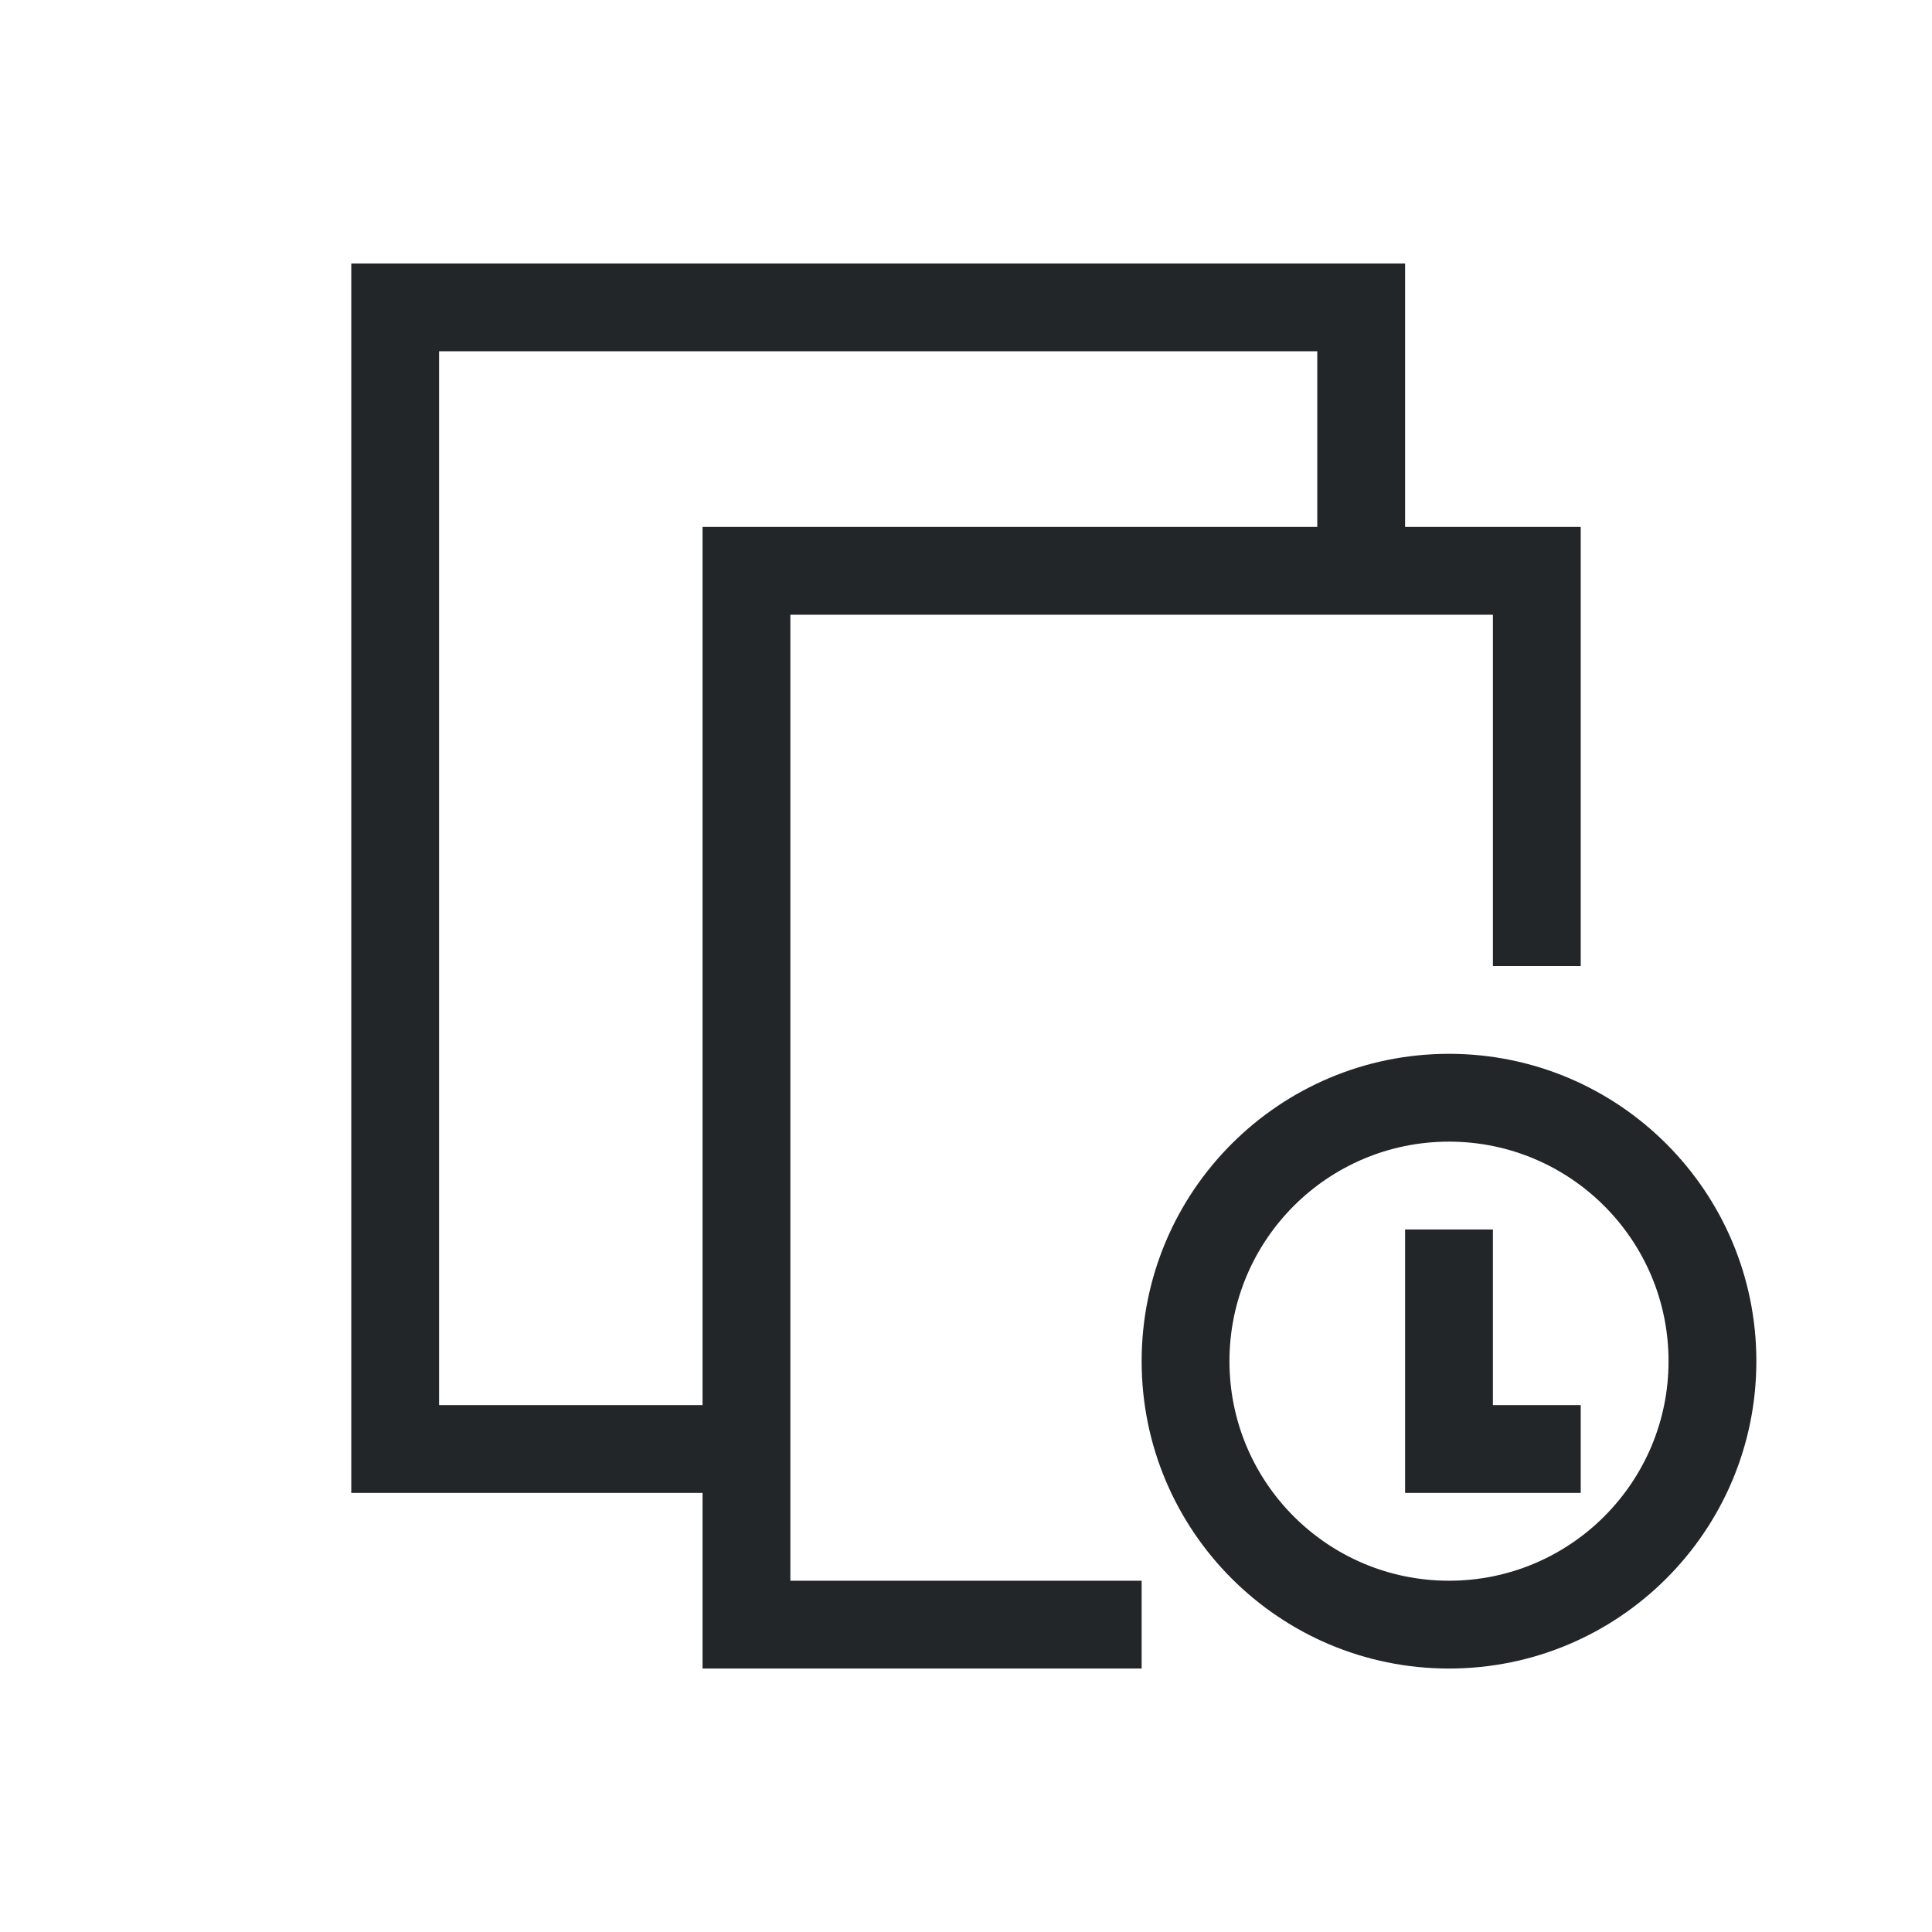
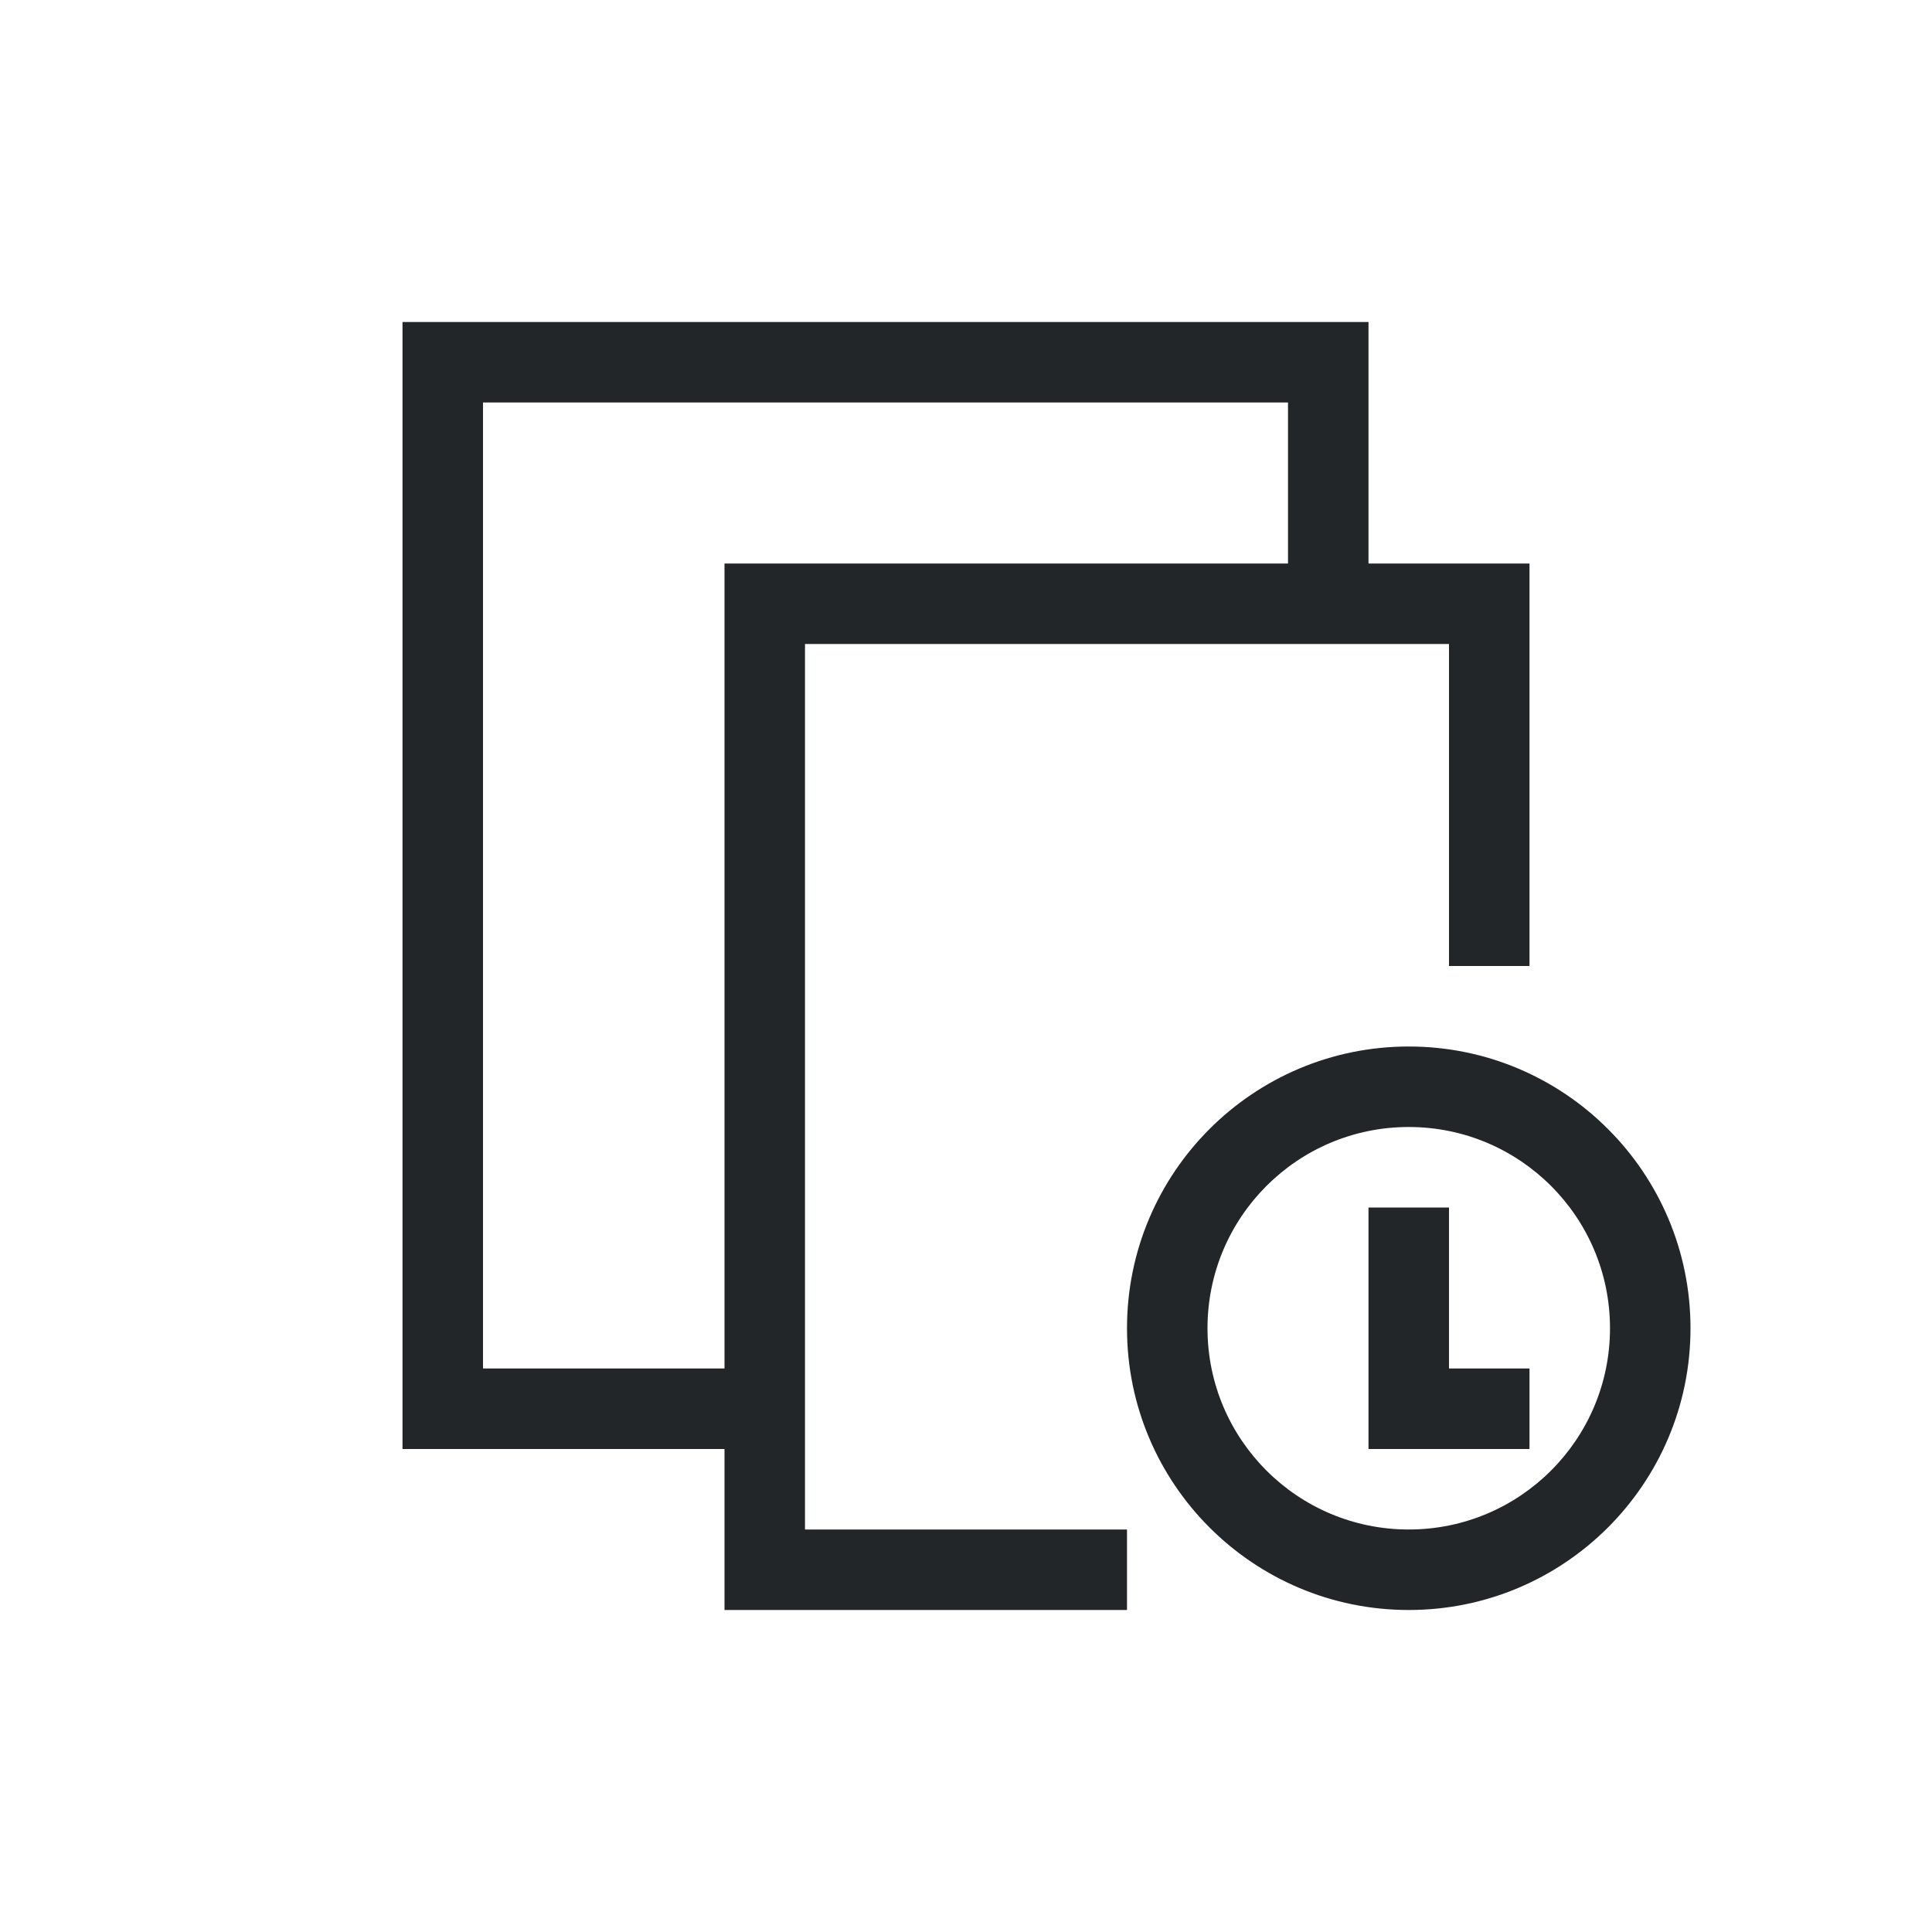
- <svg xmlns="http://www.w3.org/2000/svg" viewBox="0 0 22 22">
+ <svg xmlns="http://www.w3.org/2000/svg" viewBox="0 0 24 24">
  <defs id="defs3051">
    <style type="text/css" id="current-color-scheme">
      .ColorScheme-Text {
        color:#232629;
      }
      </style>
  </defs>
-   <path style="fill:currentColor;fill-opacity:1;stroke:none" d="M 4 3 L 4 4 L 4 17 L 5 17 L 7 17 L 8 17 L 8 18 L 8 19 L 13 19 L 13 18 L 9 18 L 9 7 L 17 7 L 17 11 L 18 11 L 18 7 L 18 6 L 16 6 L 16 3 L 15 3 L 5 3 L 4 3 z M 5 4 L 15 4 L 15 6 L 8 6 L 8 7 L 8 16 L 7 16 L 5 16 L 5 4 z M 16.5 12 A 3.5 3.5 0 0 0 13 15.5 A 3.5 3.5 0 0 0 16.5 19 A 3.5 3.5 0 0 0 20 15.5 A 3.5 3.5 0 0 0 16.5 12 z M 16.5 13 A 2.5 2.5 0 0 1 19 15.5 A 2.5 2.5 0 0 1 16.5 18 A 2.5 2.5 0 0 1 14 15.5 A 2.5 2.5 0 0 1 16.5 13 z M 16 14 L 16 17 L 17 17 L 18 17 L 18 16 L 17 16 L 17 14 L 16 14 z " class="ColorScheme-Text" />
+   <path style="fill:currentColor;fill-opacity:1;stroke:none" d="M 5 4 L 5 5 L 5 18 L 6 18 L 8 18 L 9 18 L 9 19 L 9 20 L 14 20 L 14 19 L 10 19 L 10 8 L 18 8 L 18 12 L 19 12 L 19 8 L 19 7 L 17 7 L 17 4 L 16 4 L 6 4 L 5 4 z M 6 5 L 16 5 L 16 7 L 9 7 L 9 8 L 9 17 L 8 17 L 6 17 L 6 5 z M 17.5 13 A 3.5 3.5 0 0 0 14 16.5 A 3.5 3.5 0 0 0 17.5 20 A 3.5 3.5 0 0 0 21 16.5 A 3.5 3.5 0 0 0 17.5 13 z M 17.5 14 A 2.5 2.5 0 0 1 20 16.5 A 2.5 2.5 0 0 1 17.5 19 A 2.5 2.5 0 0 1 15 16.5 A 2.5 2.5 0 0 1 17.5 14 z M 17 15 L 17 18 L 18 18 L 19 18 L 19 17 L 18 17 L 18 15 L 17 15 z " class="ColorScheme-Text" />
</svg>
